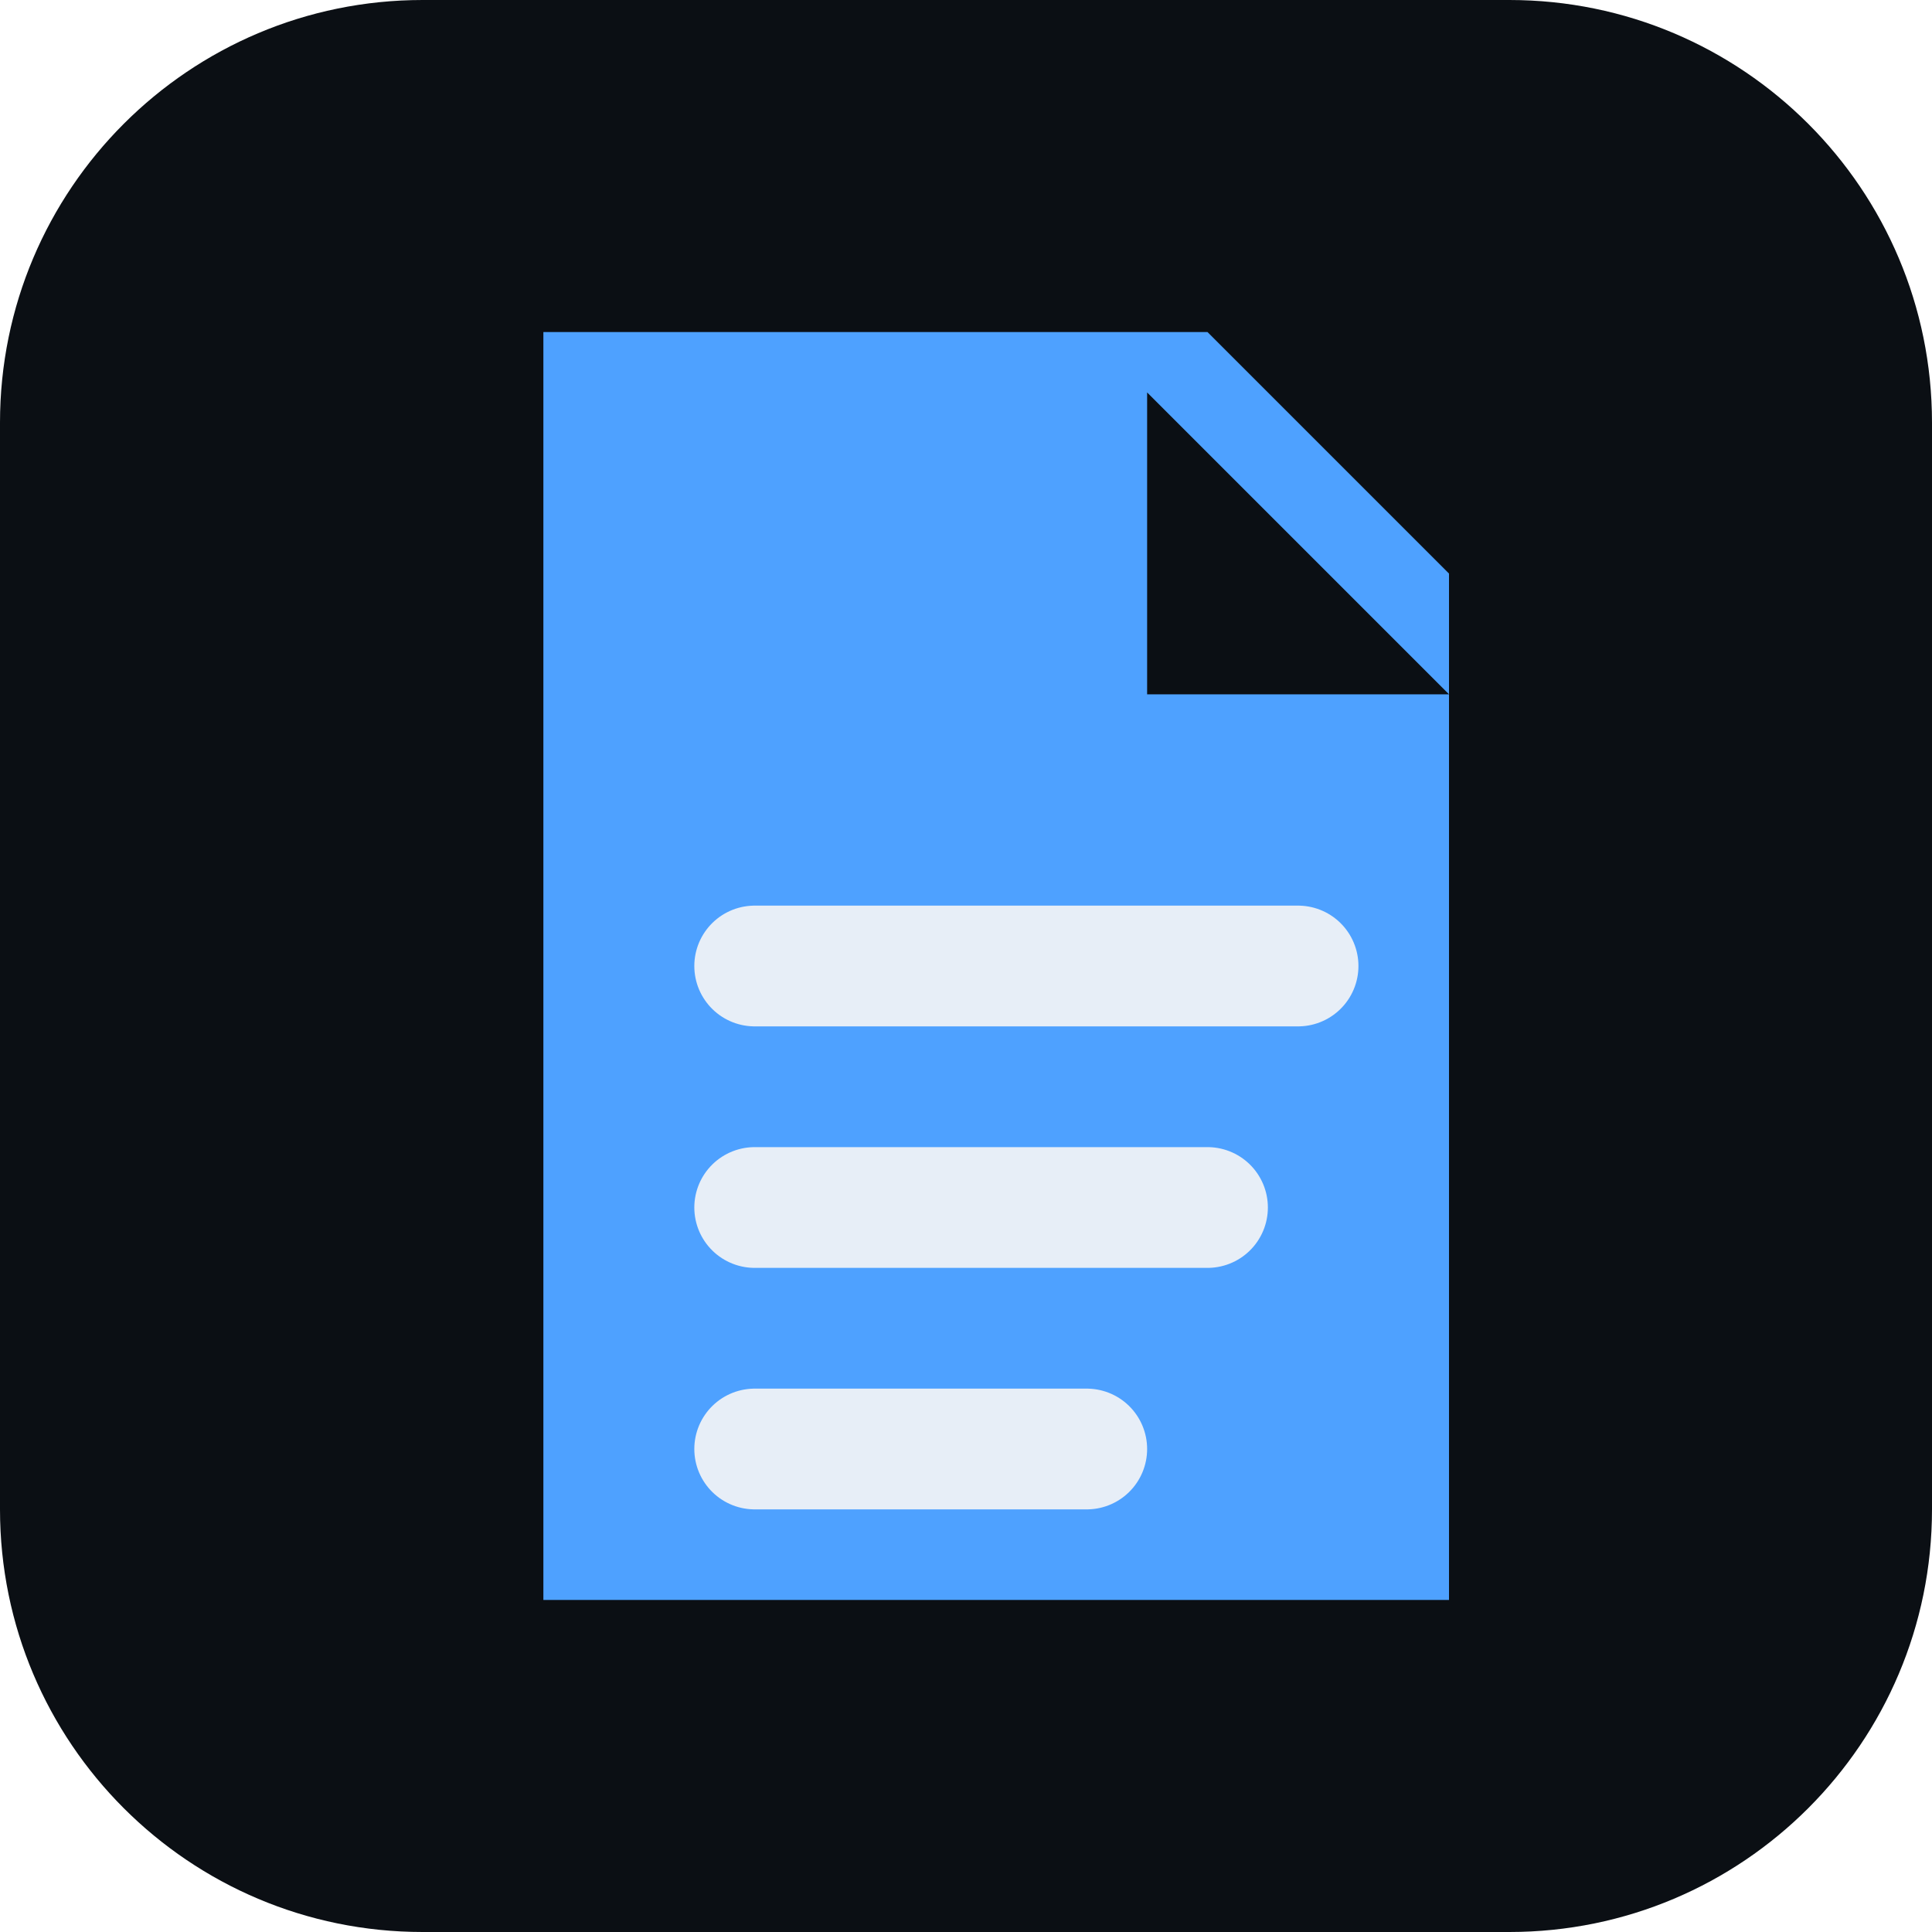
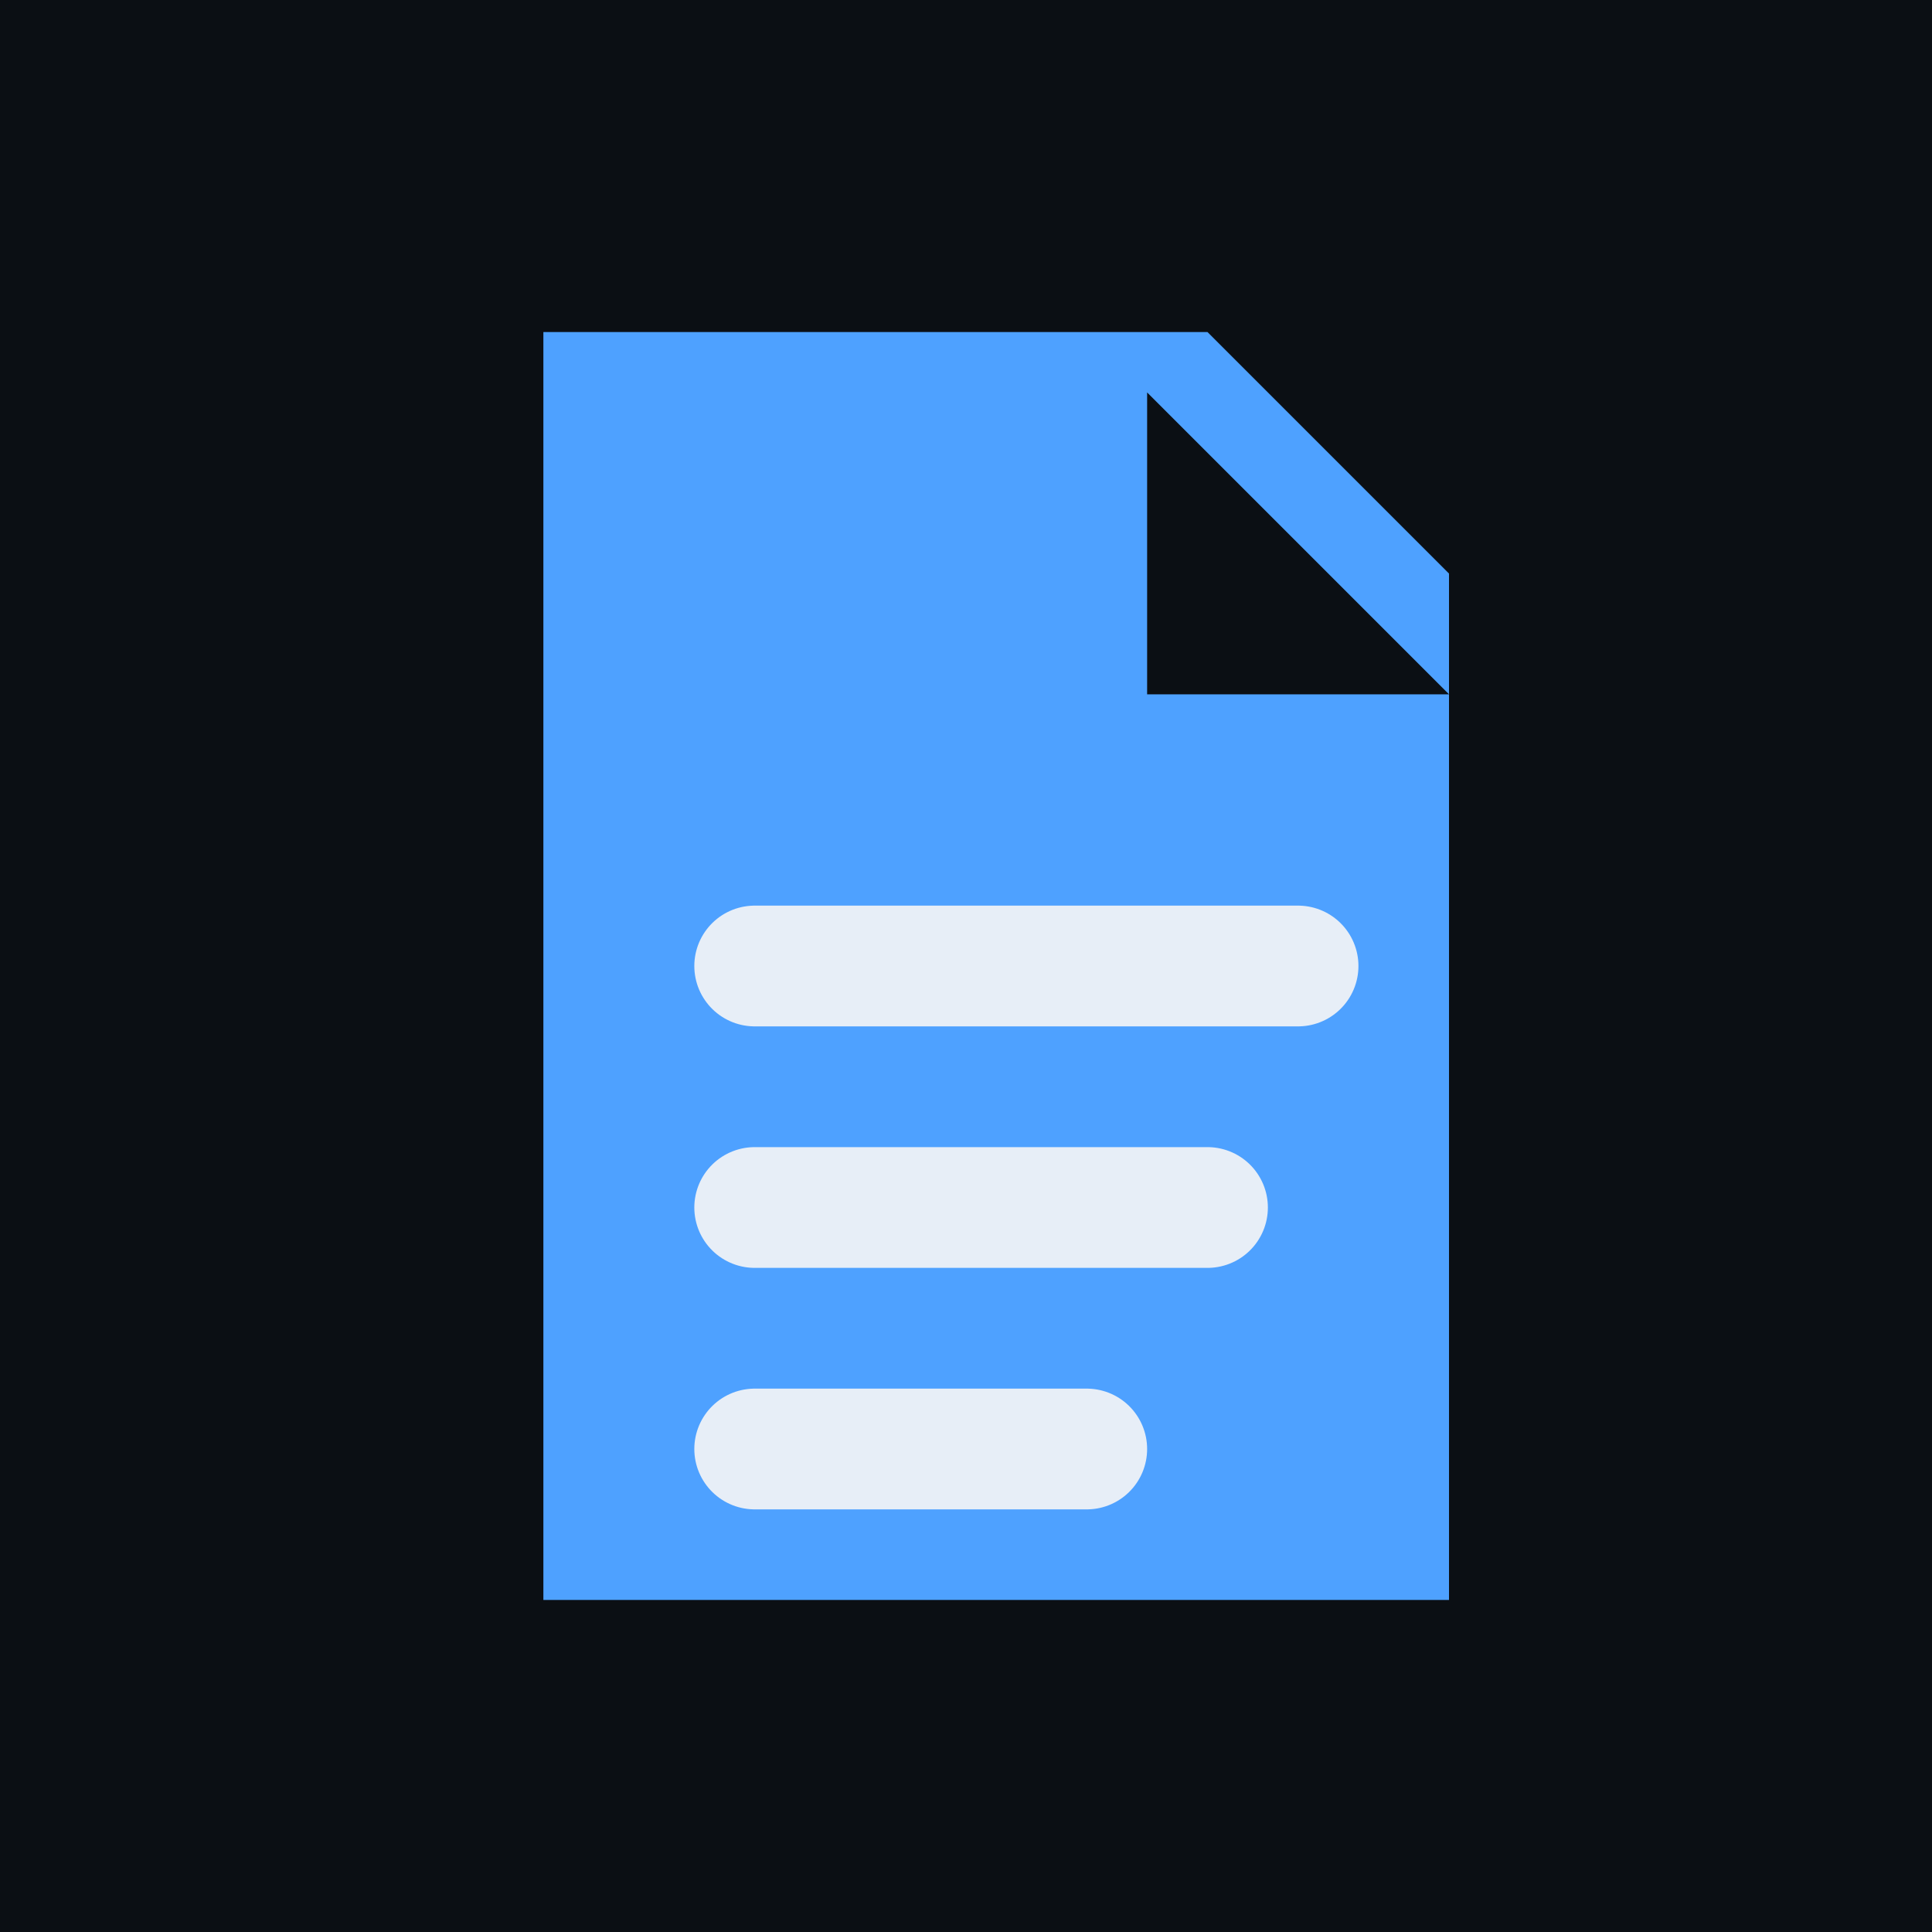
<svg xmlns="http://www.w3.org/2000/svg" viewBox="0 0 32 32" role="img" aria-label="favicon">
-   <rect width="32" height="32" rx="7" fill="#0b0f14" />
+   <rect width="32" height="32" fill="#0b0f14" />
  <path fill="#4ea1ff" d="M9 5.5h11l4 4v17H9z" />
  <path fill="#0b0f14" d="M19 6.5v5h5z" />
  <path fill="none" stroke="#e7eef7" stroke-width="2" stroke-linecap="round" d="M12.5 16h9M12.5 20h7.5M12.5 24h5.5" />
</svg>
